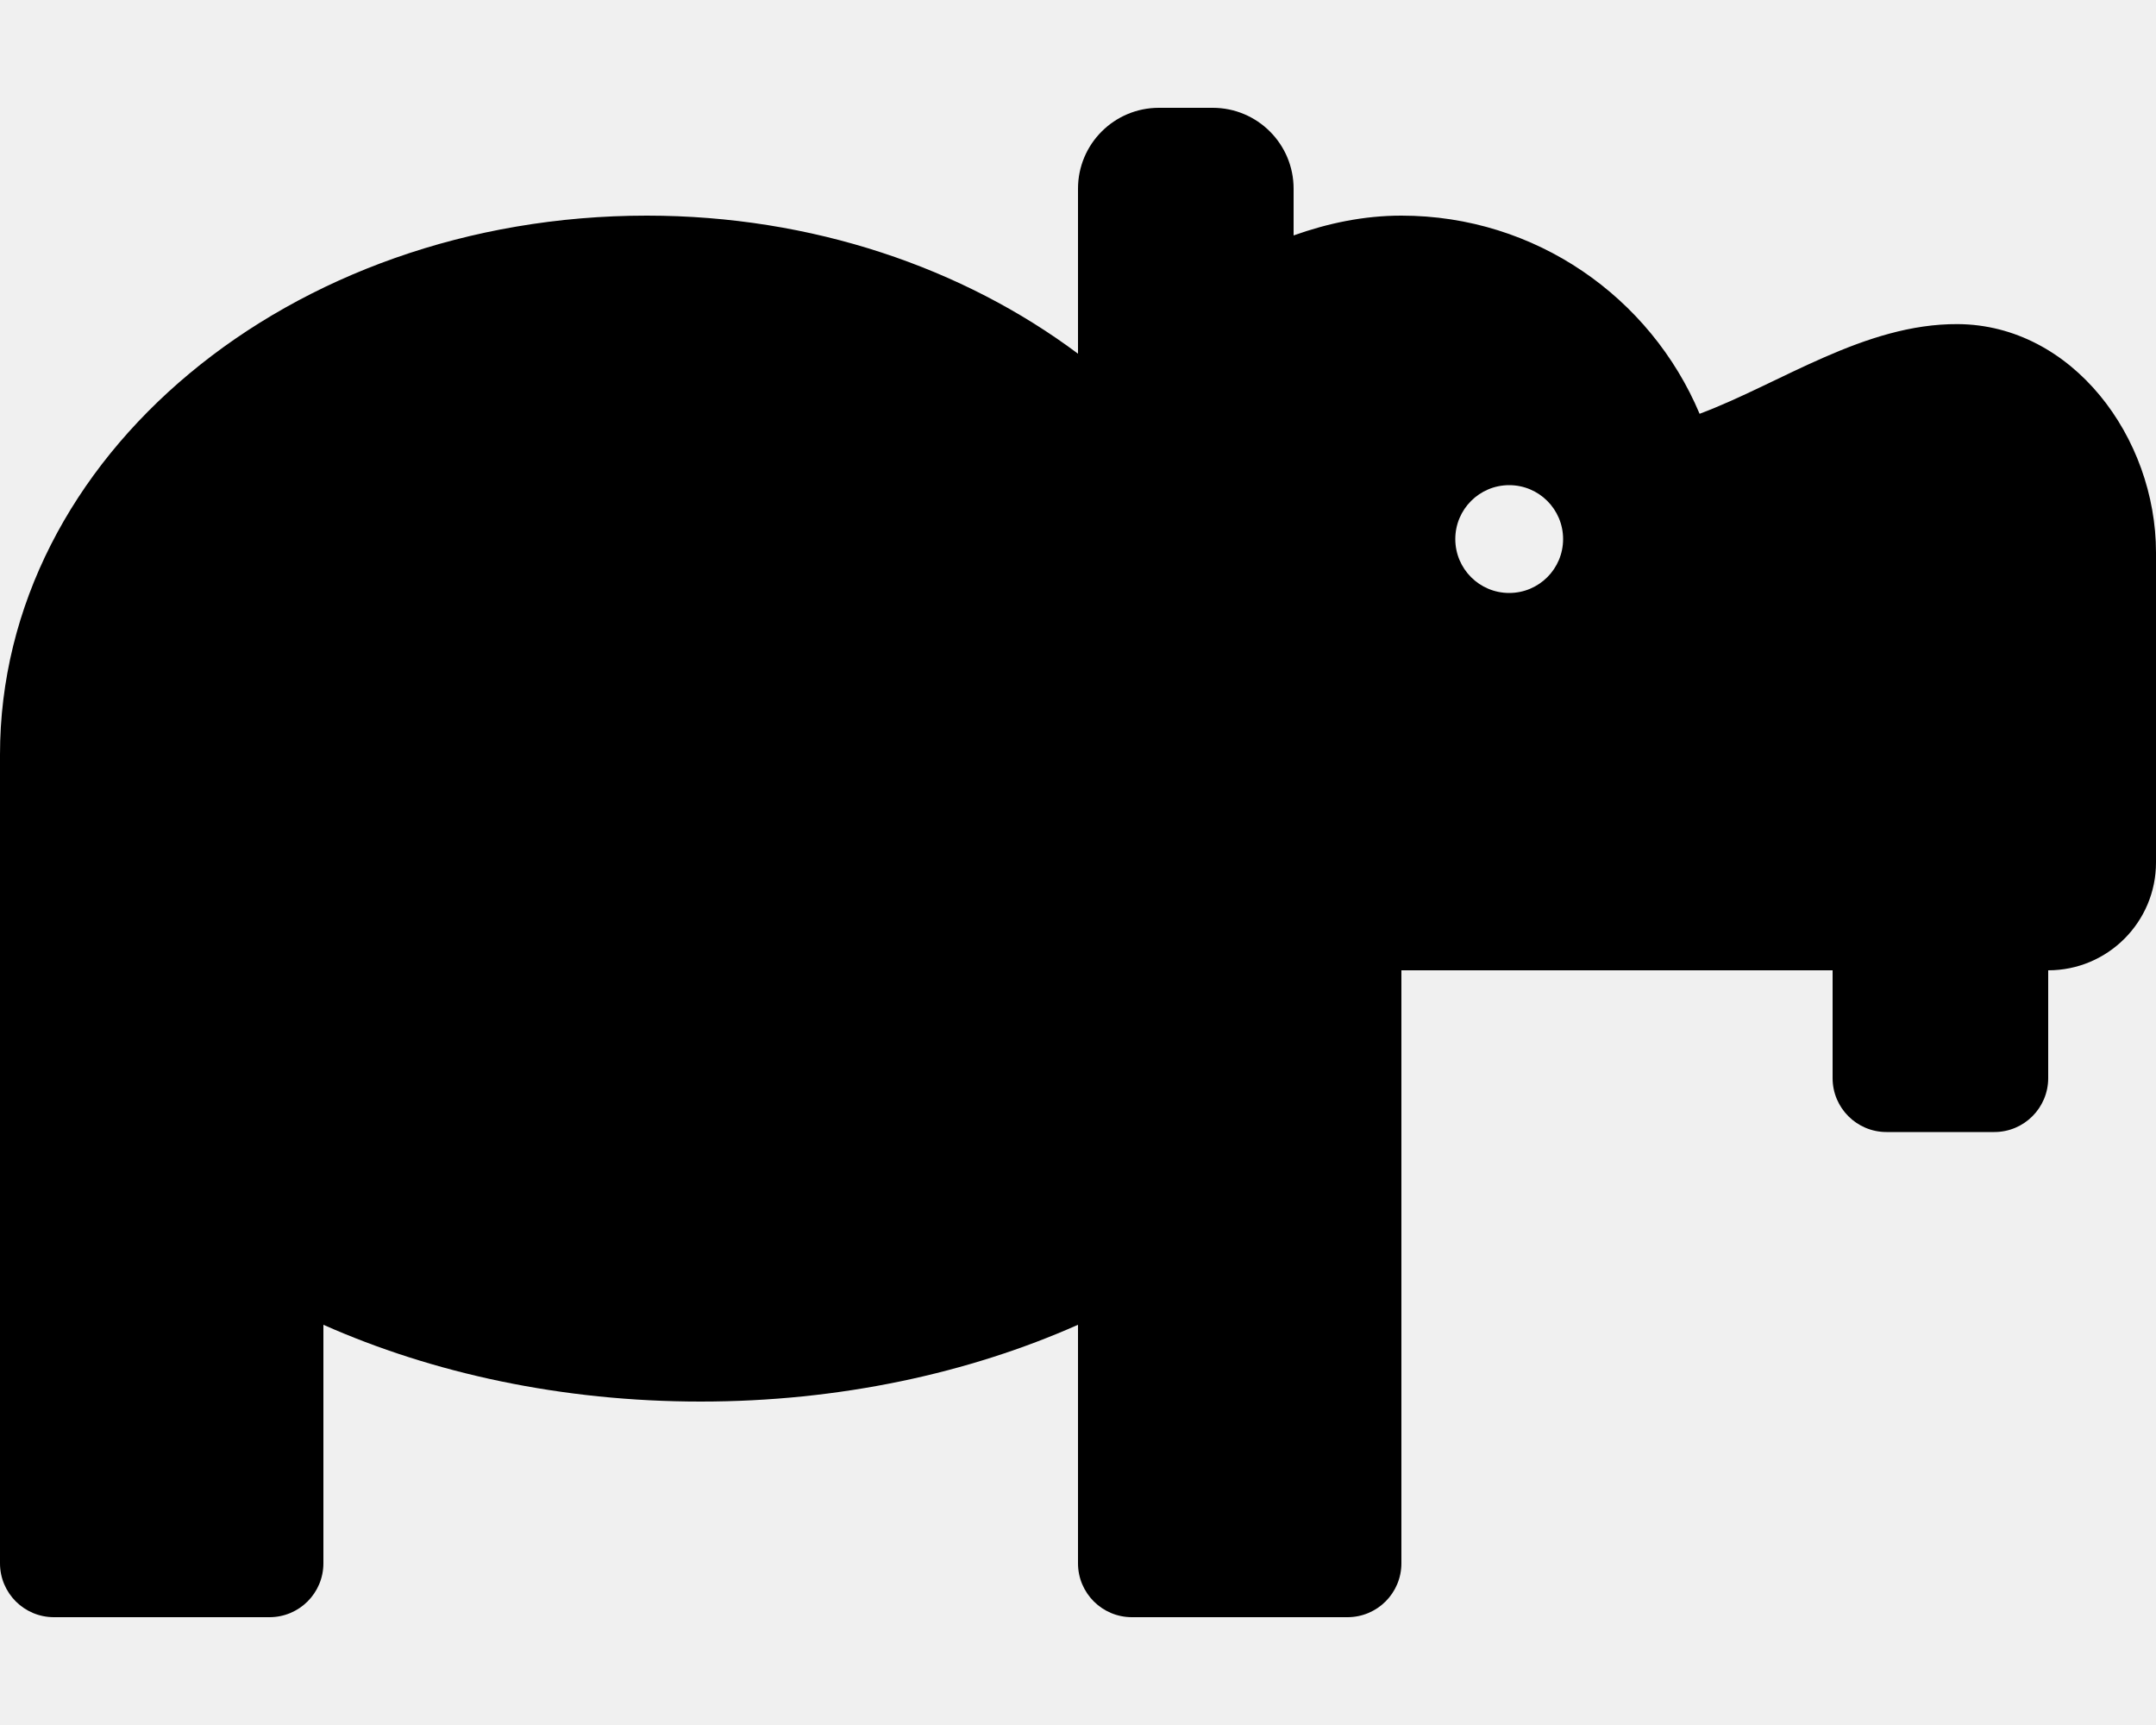
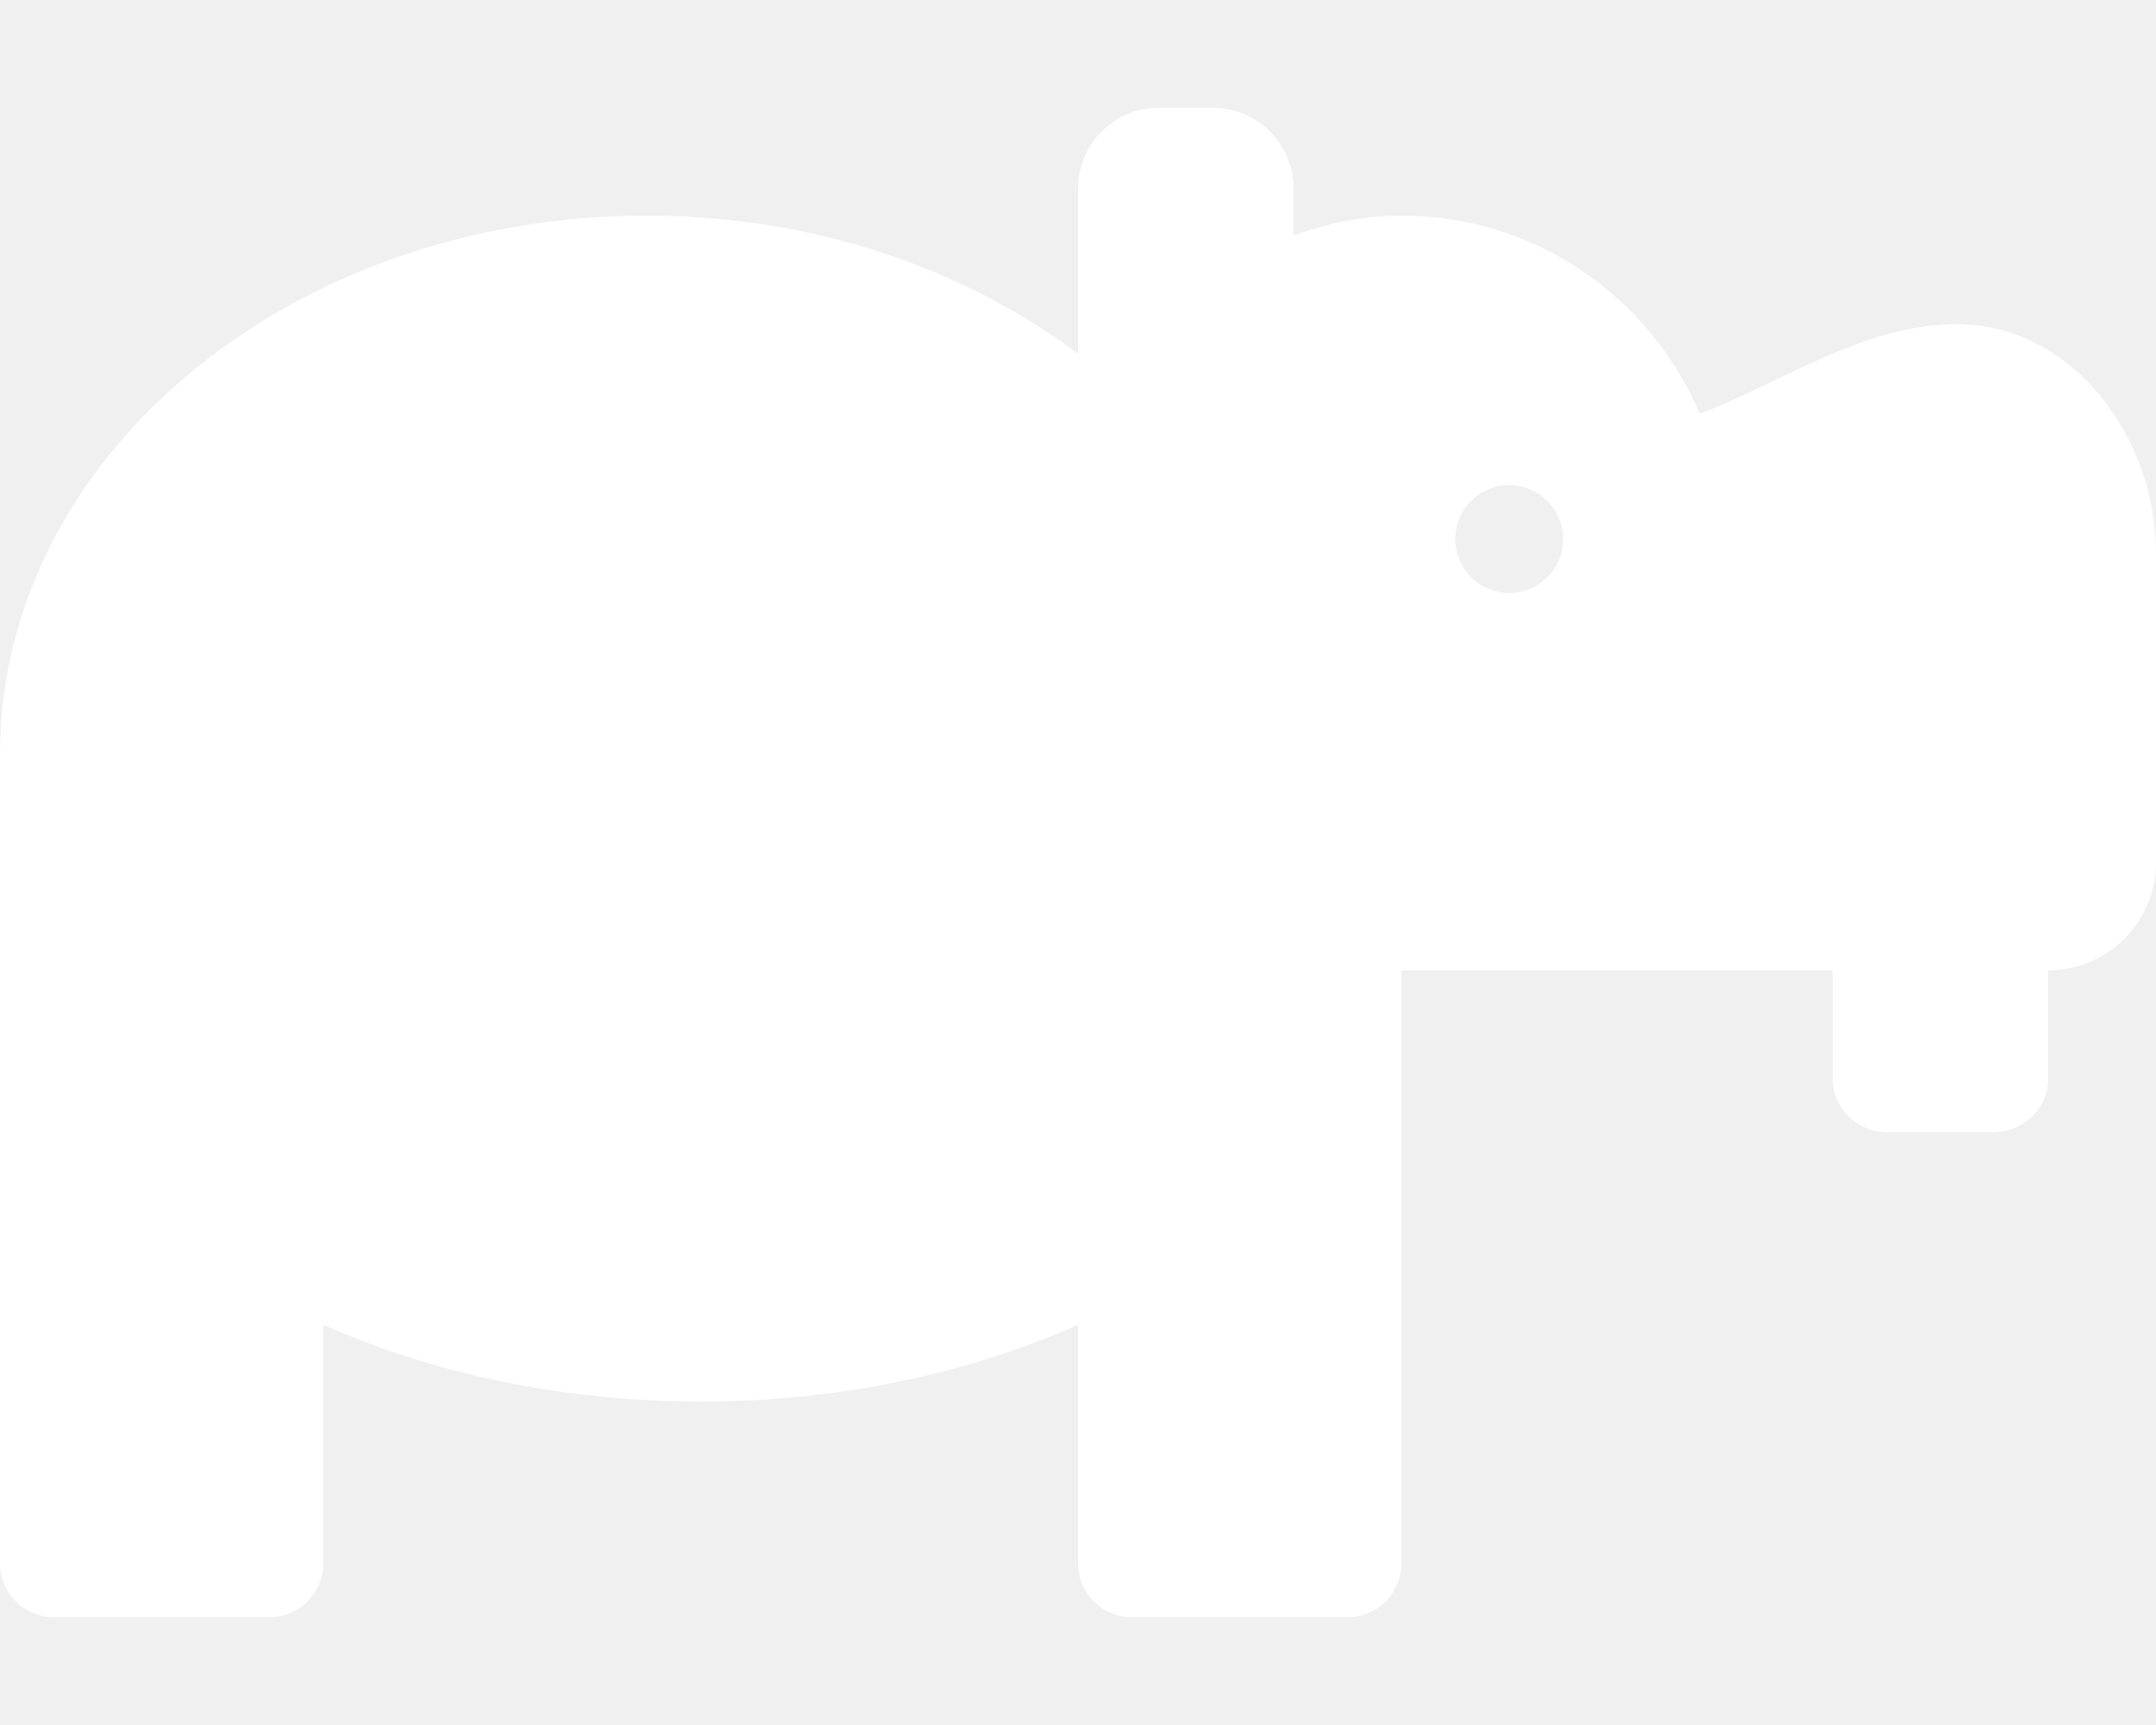
<svg xmlns="http://www.w3.org/2000/svg" aria-hidden="true" focusable="false" data-prefix="fas" data-icon="hippo" class="svg-inline--fa fa-hippo fa-w-20" role="img" viewBox="0 0 640 512">
-   <path fill="currentColor" d="M581.12 96.2c-27.67-.15-52.5 17.58-76.6 26.62C489.98 88.27 455.83 64 416 64c-11.28 0-21.95 2.3-32 5.88V56c0-13.26-10.75-24-24-24h-16c-13.25 0-24 10.74-24 24v48.98C286.01 79.58 241.24 64 192 64 85.96 64 0 135.64 0 224v240c0 8.84 7.16 16 16 16h64c8.84 0 16-7.16 16-16v-70.79C128.35 407.57 166.72 416 208 416s79.65-8.43 112-22.79V464c0 8.84 7.16 16 16 16h64c8.84 0 16-7.16 16-16V288h128v32c0 8.84 7.16 16 16 16h32c8.84 0 16-7.16 16-16v-32c17.67 0 32-14.33 32-32v-92.02c0-34.09-24.79-67.59-58.88-67.78zM448 176c-8.84 0-16-7.16-16-16s7.16-16 16-16 16 7.16 16 16-7.16 16-16 16z" />
+   <path fill="white" d="M581.12 96.2c-27.67-.15-52.5 17.58-76.6 26.62C489.98 88.27 455.83 64 416 64c-11.28 0-21.95 2.3-32 5.88V56c0-13.26-10.75-24-24-24h-16c-13.25 0-24 10.74-24 24v48.98C286.01 79.58 241.24 64 192 64 85.96 64 0 135.64 0 224v240c0 8.84 7.16 16 16 16h64c8.84 0 16-7.16 16-16v-70.79C128.35 407.57 166.72 416 208 416s79.65-8.43 112-22.79V464c0 8.84 7.16 16 16 16h64c8.84 0 16-7.16 16-16V288h128v32c0 8.84 7.16 16 16 16h32c8.84 0 16-7.16 16-16v-32c17.67 0 32-14.33 32-32v-92.02c0-34.09-24.79-67.59-58.88-67.78zM448 176c-8.84 0-16-7.16-16-16s7.16-16 16-16 16 7.16 16 16-7.16 16-16 16z" />
</svg>
